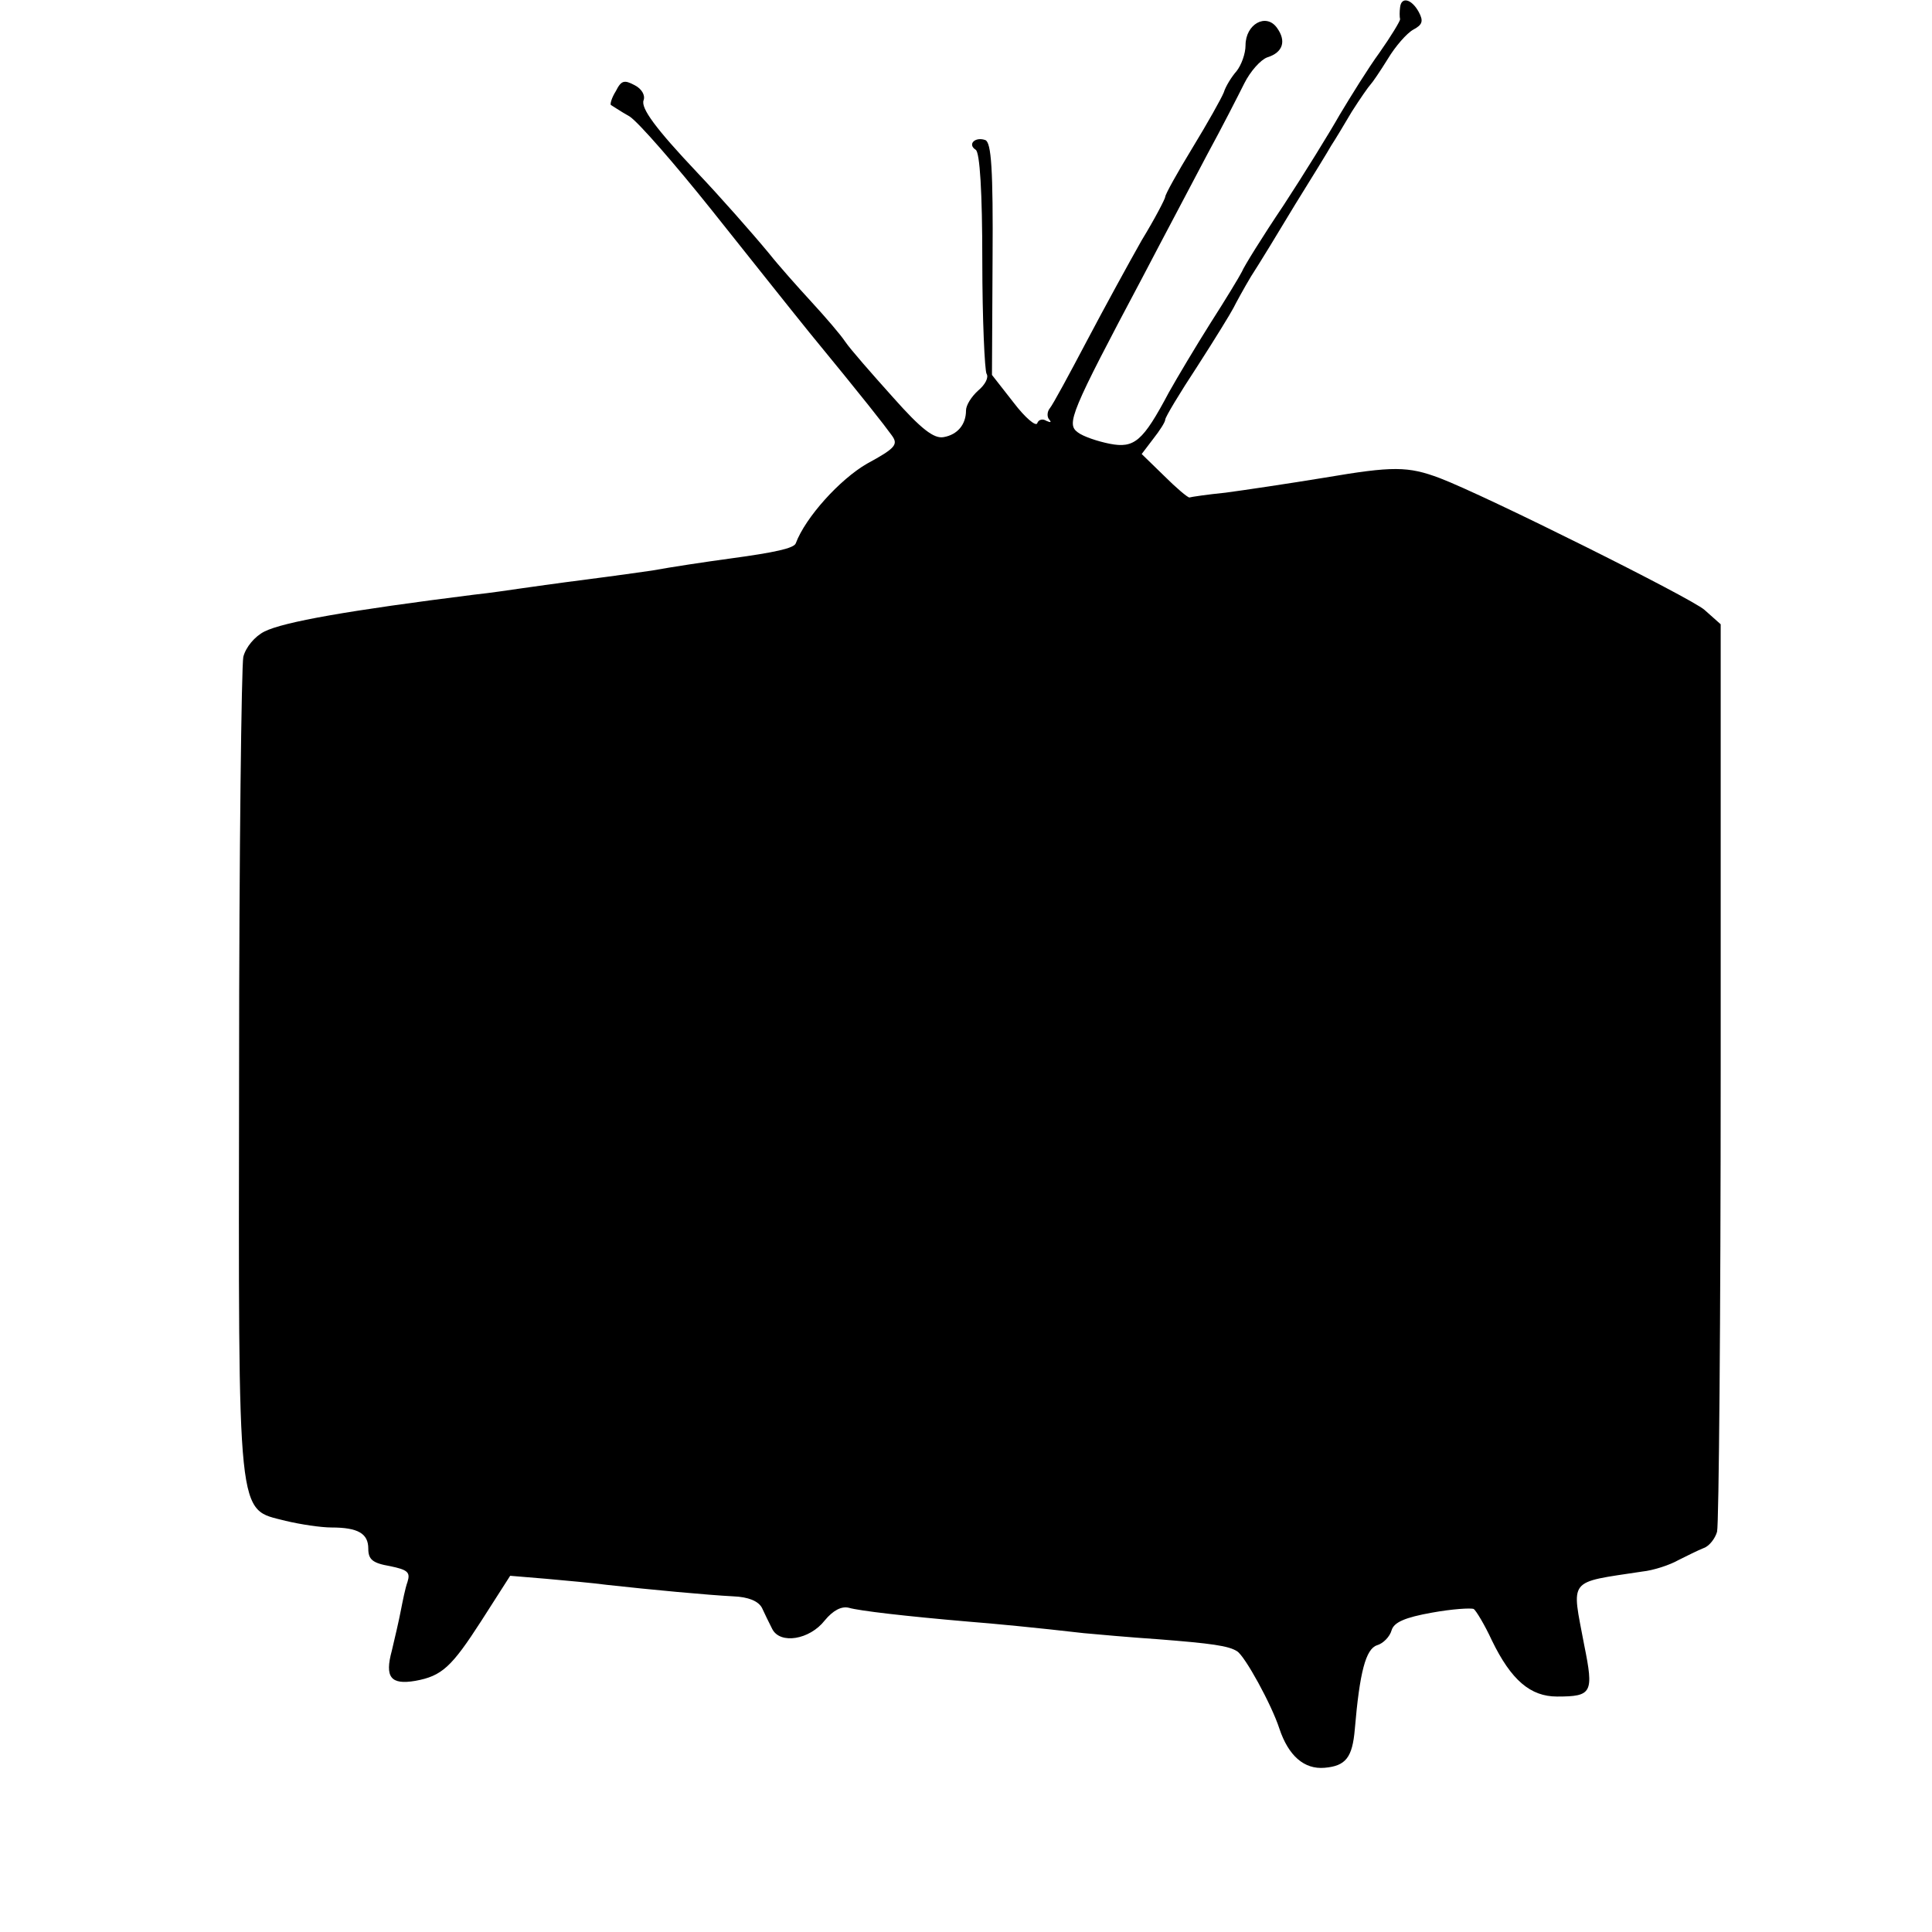
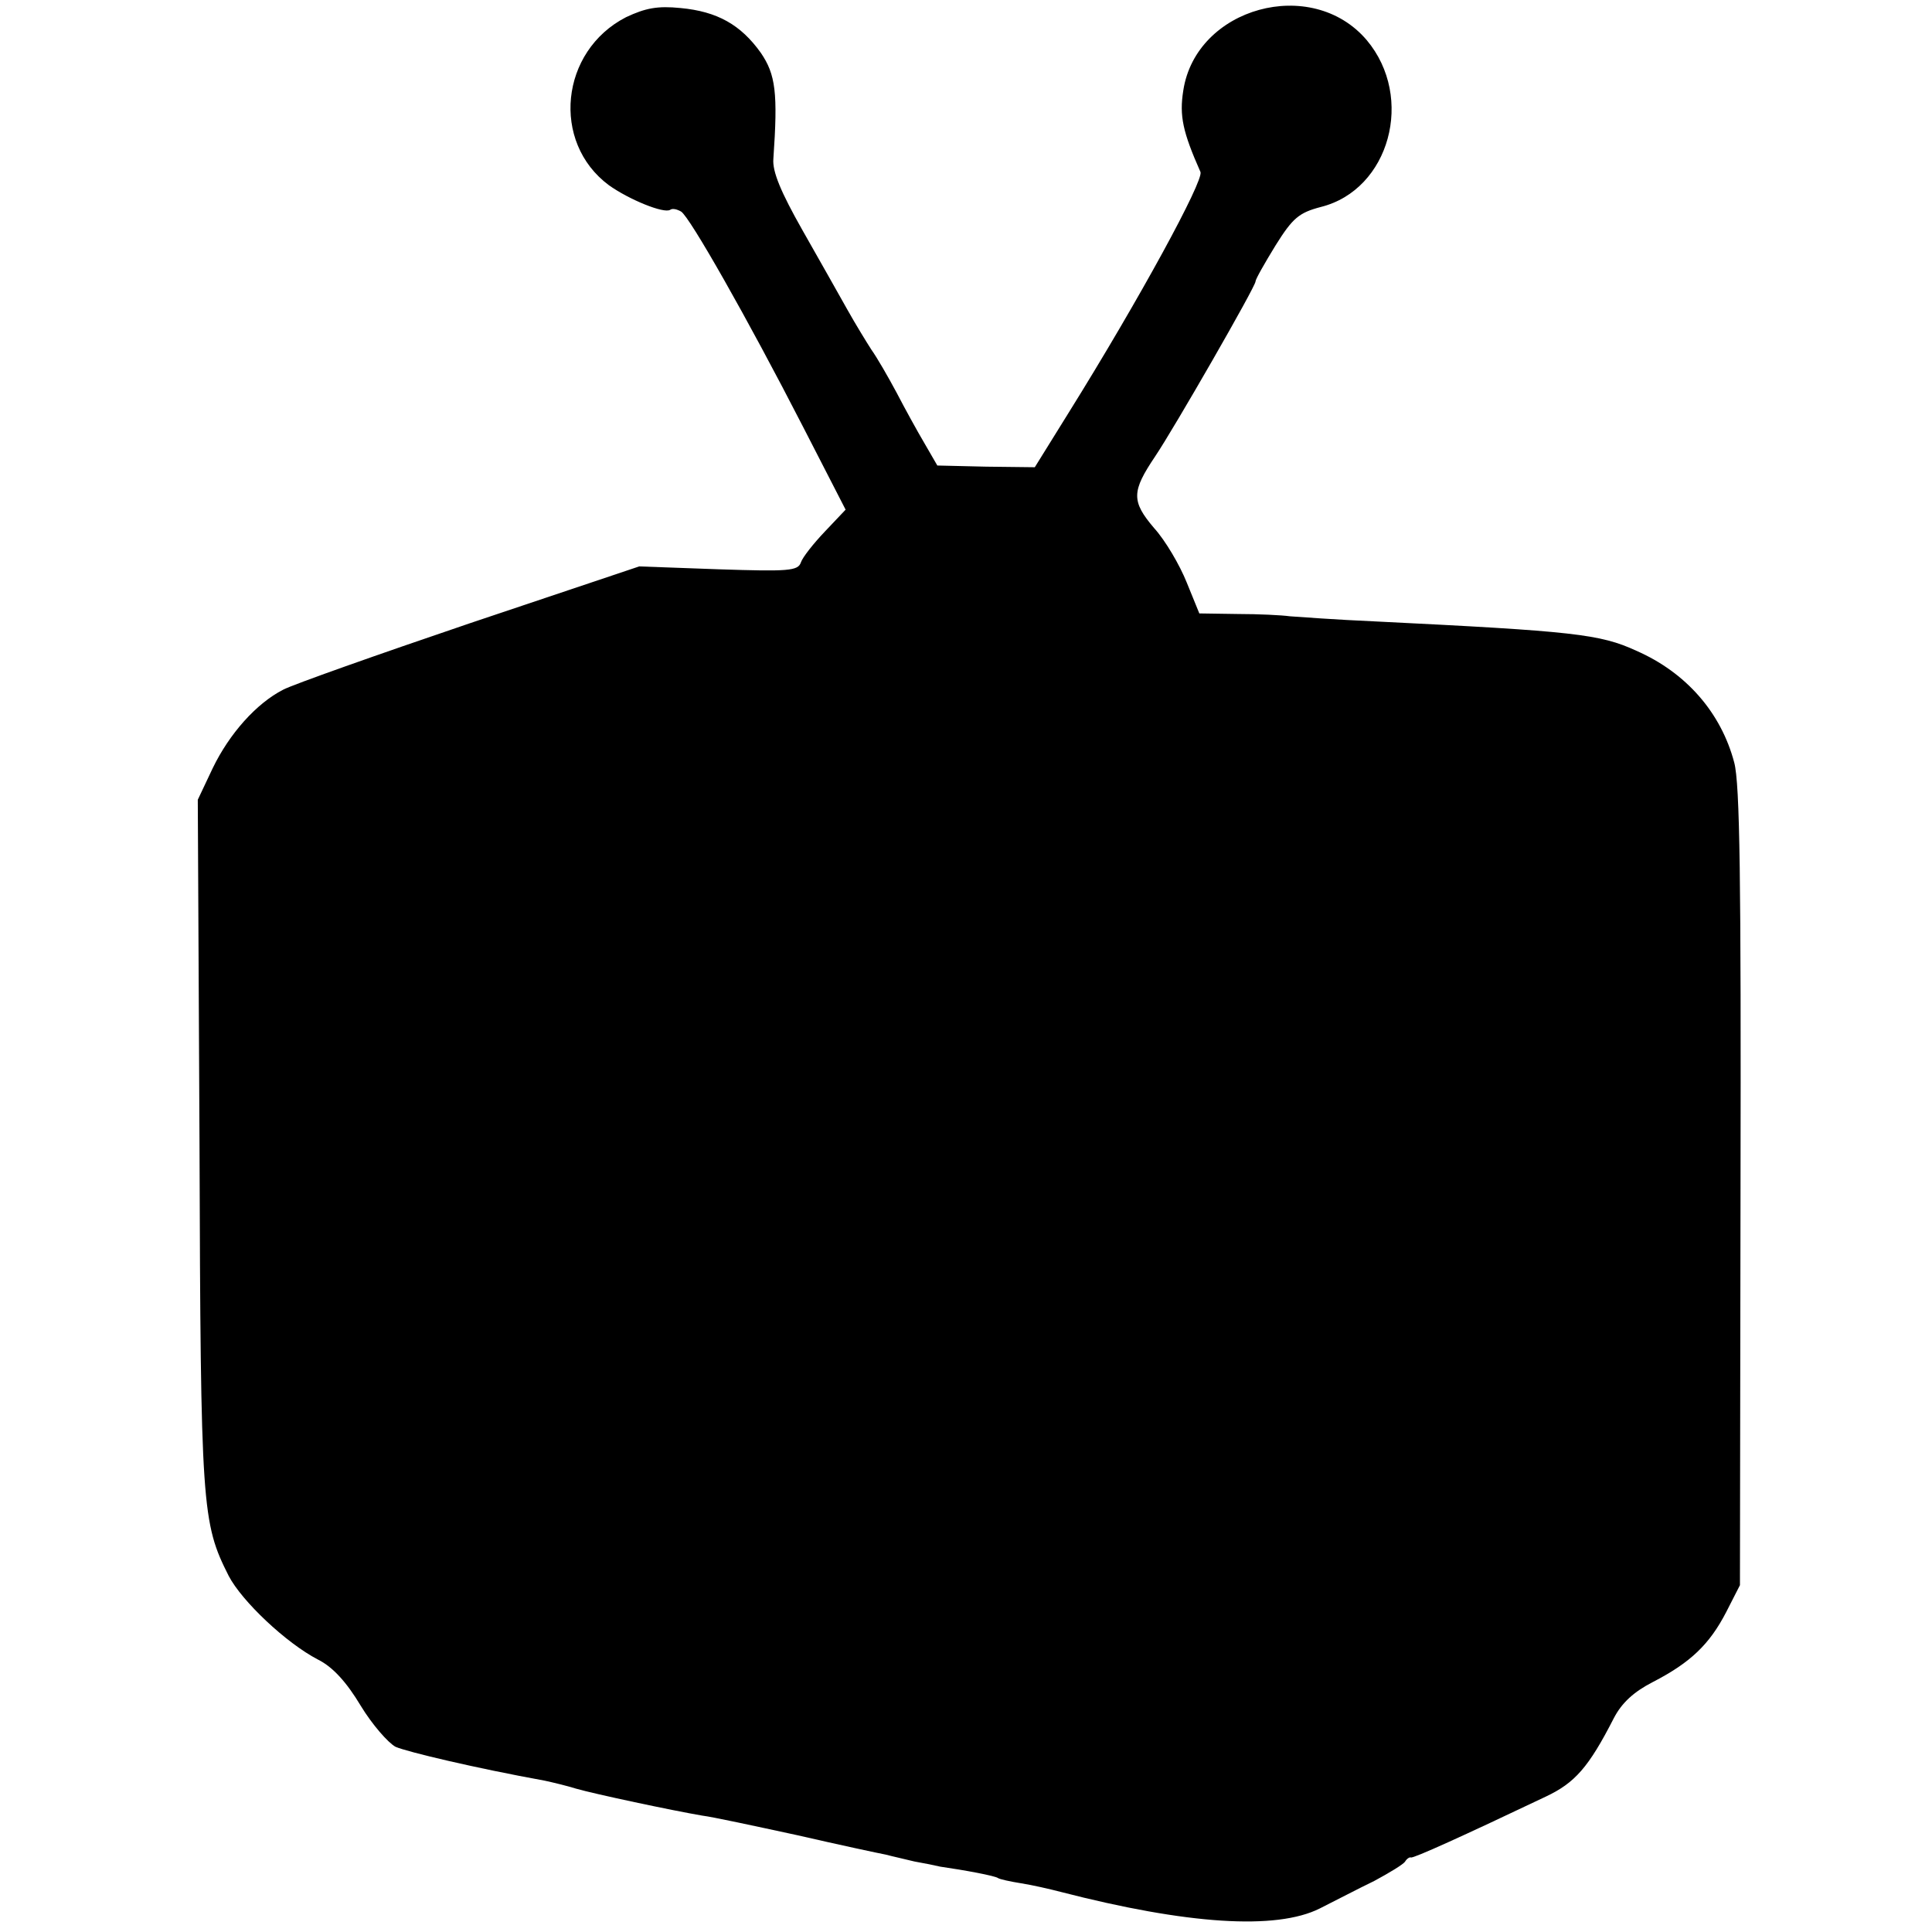
- <svg xmlns="http://www.w3.org/2000/svg" version="1.0" width="320pt" height="320pt" viewBox="0 0 320 320" preserveAspectRatio="xMidYMid meet">
-   <g transform="translate(0,320) scale(0.1,-0.1)" fill="#000000" stroke="none">
-     <path d="M2319 3188 c-1 -7 -1 -16 0 -20 0 -3 -15 -28 -34 -55 -19 -26 -48 -73 -66 -103 -17 -30 -59 -98 -93 -150 -35 -52 -66 -102 -69 -110 -4 -8 -27 -46 -52 -85 -24 -38 -55 -90 -69 -115 -43 -81 -57 -93 -98 -85 -20 4 -44 12 -53 19 -19 14 -12 32 107 256 36 69 85 161 108 205 24 44 51 97 61 117 10 20 27 39 38 43 26 8 32 27 16 49 -18 25 -52 6 -52 -29 0 -14 -7 -33 -15 -43 -8 -9 -18 -25 -21 -35 -4 -10 -27 -51 -52 -92 -25 -41 -45 -77 -45 -81 0 -3 -17 -36 -39 -72 -21 -37 -62 -112 -91 -167 -29 -55 -56 -105 -61 -111 -5 -6 -5 -15 -1 -19 4 -5 2 -5 -5 -2 -6 4 -13 2 -15 -4 -2 -6 -20 9 -39 34 l-36 46 1 192 c1 148 -2 193 -12 197 -17 6 -30 -7 -16 -16 7 -4 11 -71 11 -184 0 -97 4 -181 7 -187 4 -6 -2 -18 -14 -28 -11 -10 -20 -24 -20 -33 0 -23 -14 -40 -37 -44 -16 -3 -37 13 -84 66 -35 39 -71 80 -79 92 -8 12 -33 41 -56 66 -23 25 -55 61 -70 80 -29 35 -82 95 -119 134 -69 73 -94 107 -89 120 3 8 -3 19 -15 25 -17 9 -22 8 -31 -10 -7 -11 -10 -22 -8 -23 2 -1 15 -10 31 -19 15 -10 75 -79 135 -154 59 -74 132 -166 162 -203 92 -112 124 -153 137 -171 11 -15 7 -21 -41 -47 -45 -26 -102 -89 -118 -132 -3 -8 -34 -15 -108 -25 -44 -6 -97 -14 -130 -20 -14 -2 -63 -9 -110 -15 -47 -6 -96 -13 -110 -15 -14 -2 -47 -7 -75 -10 -207 -26 -315 -45 -347 -61 -16 -8 -31 -26 -35 -42 -3 -15 -7 -324 -7 -686 -1 -756 -4 -724 77 -745 25 -6 59 -11 76 -11 44 0 61 -10 61 -35 0 -18 7 -24 36 -29 29 -6 34 -10 29 -26 -4 -11 -8 -32 -11 -47 -3 -16 -10 -46 -15 -67 -12 -44 -2 -57 39 -50 44 8 60 23 109 99 l48 75 60 -5 c33 -3 78 -7 100 -10 72 -8 169 -17 209 -19 26 -1 42 -8 48 -19 4 -9 12 -25 17 -35 13 -26 62 -18 87 14 14 17 28 24 40 21 17 -5 94 -14 199 -23 39 -3 112 -10 190 -19 22 -2 77 -7 122 -10 90 -7 118 -11 132 -20 13 -8 57 -88 70 -128 15 -45 41 -68 75 -65 35 3 46 17 50 64 8 94 18 133 37 139 10 3 21 14 24 25 4 13 22 21 67 29 33 6 64 8 69 6 4 -3 18 -26 30 -52 32 -66 64 -93 108 -93 58 0 61 6 45 85 -21 112 -29 103 96 122 19 2 46 11 60 19 14 7 32 16 42 20 9 3 19 16 22 27 3 12 6 355 6 763 l0 740 -27 24 c-23 20 -362 189 -438 218 -53 20 -78 20 -190 1 -61 -10 -135 -21 -165 -25 -30 -3 -57 -7 -60 -8 -3 0 -22 16 -42 36 l-37 36 19 25 c11 14 20 28 20 32 0 4 24 44 53 88 29 45 56 89 60 97 4 8 17 32 29 52 13 20 46 74 73 119 28 45 55 89 60 98 6 9 21 34 34 56 14 22 28 42 31 45 3 3 16 22 29 43 12 20 31 42 42 48 15 8 17 14 9 29 -12 22 -29 26 -31 8z" />
+ <svg xmlns="http://www.w3.org/2000/svg" version="1.0" width="337pt" height="337pt" viewBox="0 0 337 337" preserveAspectRatio="xMidYMid meet">
+   <g transform="translate(0,337) scale(0.1,-0.1)" fill="#000000" stroke="none">
+     <path d="M1092 3340 c-115 -59 -131 -218 -30 -293 35 -25 96 -50 107 -43 4 3 12 1 19 -3 15 -9 116 -187 212 -374 l75 -146 -36 -38 c-20 -21 -39 -45 -42 -54 -5 -15 -22 -16 -144 -12 l-138 5 -295 -99 c-162 -55 -309 -107 -326 -116 -47 -24 -94 -77 -123 -137 l-26 -55 3 -600 c2 -636 4 -661 51 -754 23 -44 100 -117 156 -146 26 -13 50 -40 74 -80 20 -33 48 -65 61 -72 21 -9 139 -37 260 -59 14 -3 39 -9 55 -14 31 -9 167 -38 220 -47 17 -2 91 -18 165 -34 74 -17 144 -32 155 -34 11 -3 34 -8 50 -12 17 -3 37 -7 45 -9 42 -6 96 -16 101 -20 3 -2 21 -6 40 -9 19 -3 50 -10 69 -15 221 -57 376 -67 452 -29 26 13 68 35 95 48 26 14 51 29 54 34 3 5 8 8 10 7 4 -2 92 38 235 106 51 24 75 51 119 137 14 27 35 46 68 63 66 34 99 66 128 122 l24 47 1 693 c1 536 -1 705 -11 742 -23 87 -84 157 -171 195 -63 29 -109 34 -454 51 -69 3 -136 8 -150 9 -14 2 -55 4 -91 4 l-67 1 -22 54 c-12 30 -37 73 -57 95 -40 47 -39 64 2 125 33 49 175 296 175 305 0 4 16 32 35 63 30 48 41 57 79 67 120 30 164 191 80 291 -96 113 -298 57 -320 -88 -7 -44 -1 -72 30 -142 6 -15 -106 -221 -230 -420 l-59 -95 -85 1 -85 2 -22 38 c-13 22 -35 62 -49 89 -15 28 -34 61 -44 75 -9 14 -28 45 -42 70 -14 25 -49 87 -78 138 -38 67 -53 103 -51 125 8 115 4 147 -22 185 -35 49 -76 72 -140 78 -40 4 -61 0 -95 -16z" />
  </g>
</svg>
